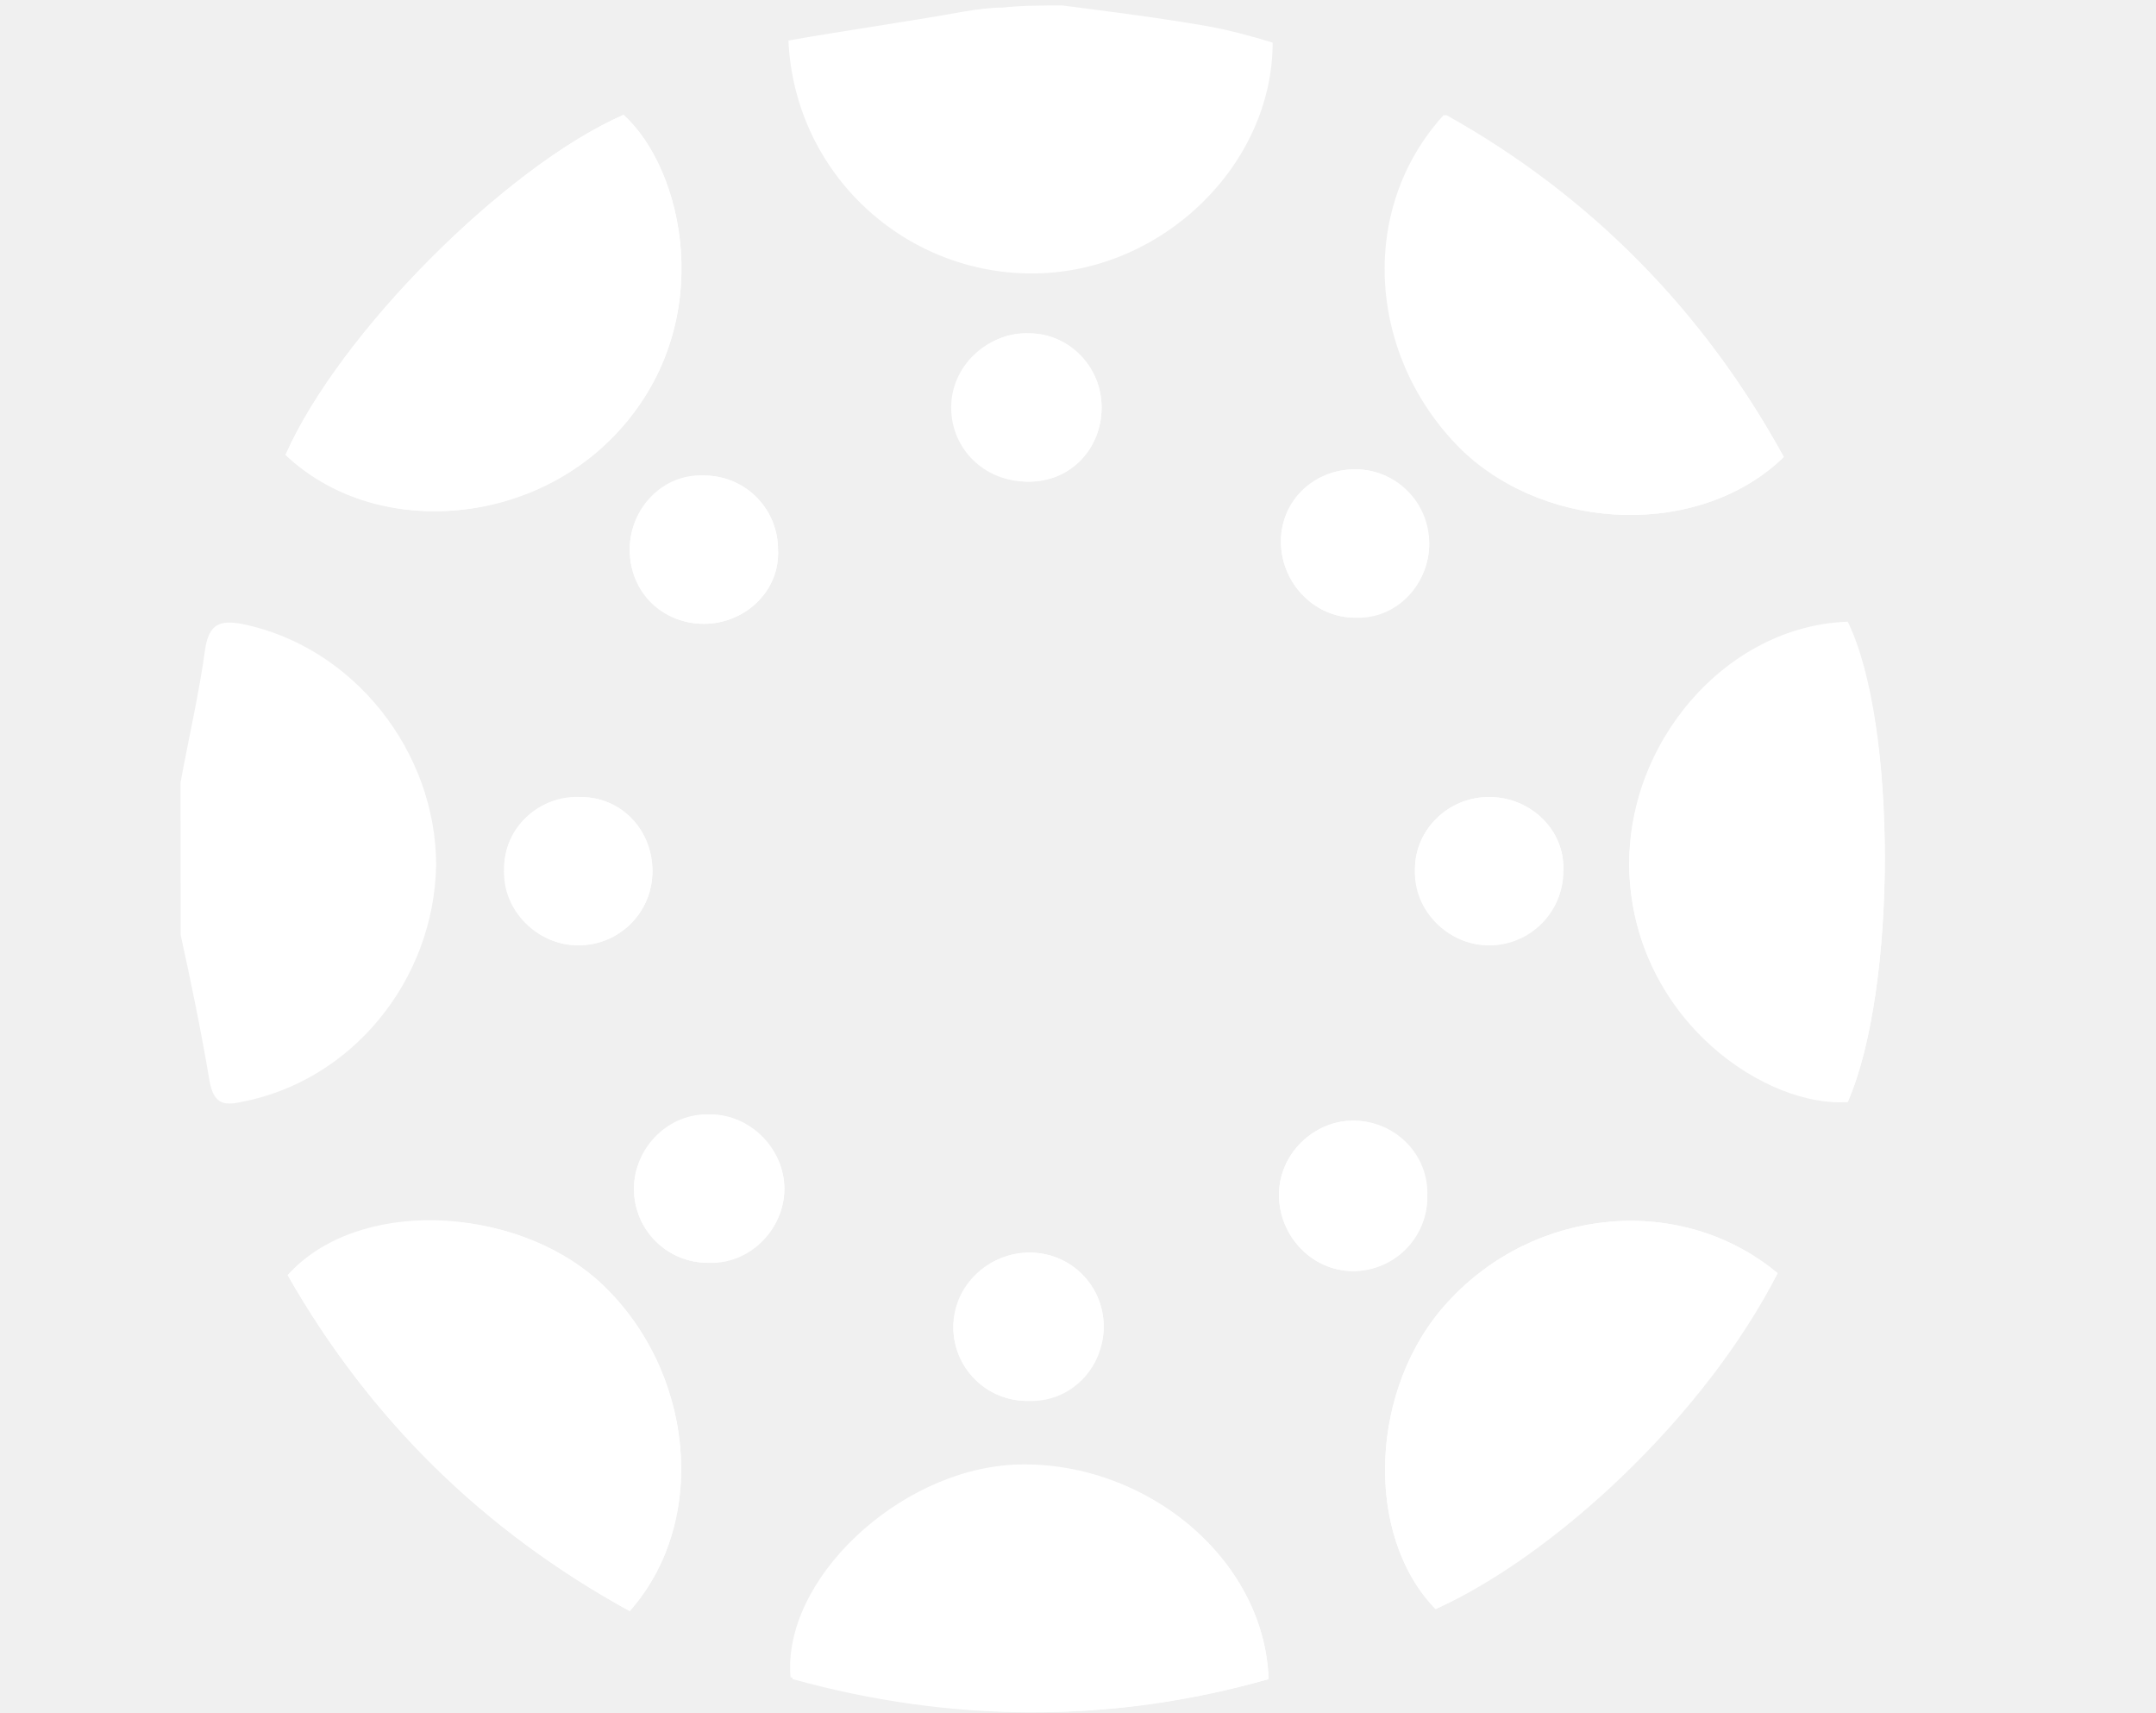
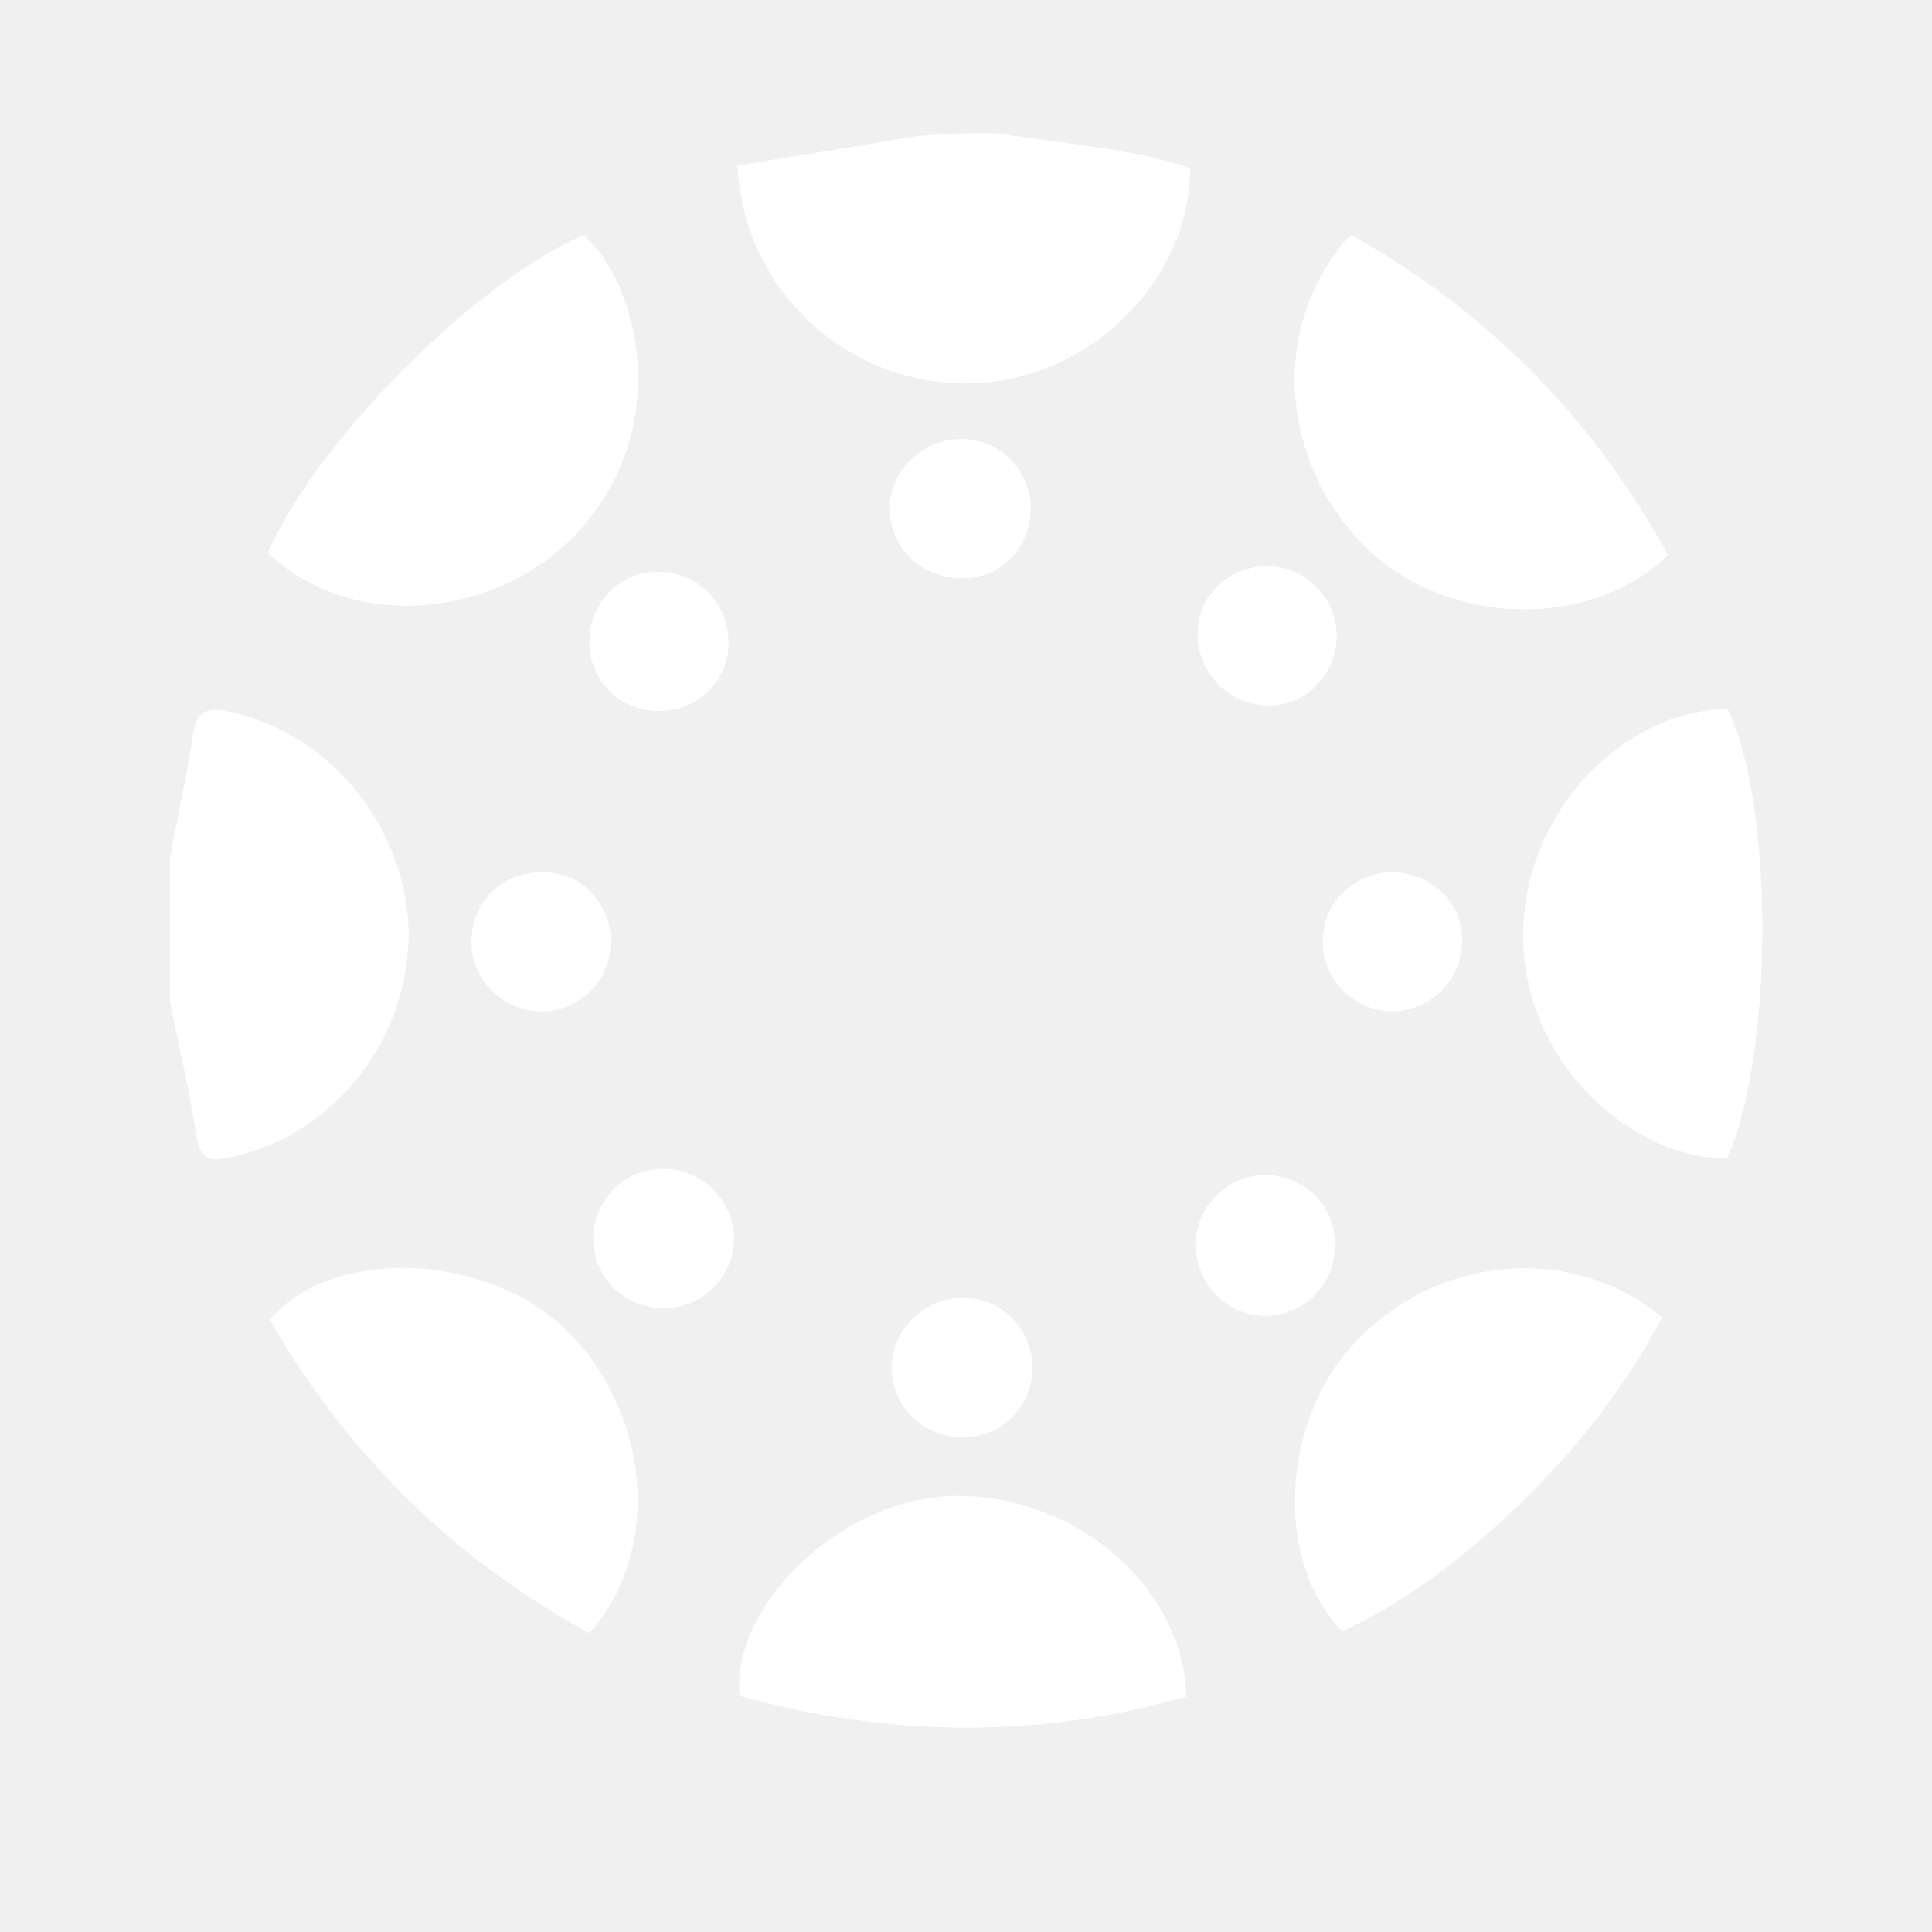
- <svg xmlns="http://www.w3.org/2000/svg" version="1.1" id="Layer_1" x="0px" y="0px" viewBox="0 -180 1224 972" enable-background="new 0 -180 1224 972" xml:space="preserve">
+ <svg xmlns="http://www.w3.org/2000/svg" version="1.1" id="Layer_1" x="0px" y="0px" viewBox="0 0 512 512" enable-background="new 0 0 512 512" xml:space="preserve">
  <g id="hPamJM.tif">
    <g>
-       <path fill="#FFFFFF" d="M1012.7,79.4c-45.6-83.1-110-148.6-193-194.2C770.5-61,776.4,23.2,830.2,75.8    C879.3,122.6,965.9,125,1012.7,79.4z M162.1,78.2c51.5,48,140.4,40.9,189.5-14c56.2-62,36.3-148.6,2.3-179    C287.3-85.6,192.6,9.2,162.1,78.2z M1049,445.5c28.1-64.3,28.1-215.3,0-272.6c-69,2.3-126.4,69-124,141.6    C928.5,401.1,1004.5,449.1,1049,445.5z M357.5,734.5c45.6-51.5,36.3-138.1-17.5-187.2c-49.1-44.5-136.9-45.6-176.7-3.5    C210.1,625.7,274.5,688.9,357.5,734.5z M1009.2,542.7C954.2,497,871.1,505.2,822,559c-44.5,48-48,132.2-7,174.3    C881.7,702.9,967.1,623.4,1009.2,542.7z M720.2,773.1c-2.3-69-71.4-125.2-145.1-121.7C509.6,655,444.1,717,448.8,772    C540,797.7,630.1,798.9,720.2,773.1z M402,536.8c23.4,0,43.3-18.7,43.3-42.1c0-22.2-18.7-42.1-42.1-42.1    c-23.4,0-43.3,19.9-43.3,42.1C359.9,518.1,378.6,536.8,402,536.8z M769.3,86.4c-23.4,0-42.1,17.5-42.1,40.9s18.7,43.3,42.1,43.3    s42.1-18.7,42.1-42.1C810.3,105.1,792.7,86.4,769.3,86.4z M845.4,272.4c-23.4,0-42.1,18.7-42.1,40.9c0,23.4,18.7,43.3,42.1,43.3    s42.1-18.7,42.1-42.1C888.7,291.1,868.8,272.4,845.4,272.4z M810.3,499.4c0-23.4-18.7-43.3-42.1-43.3c-22.2,0-42.1,18.7-42.1,42.1    c0,23.4,18.7,43.3,42.1,43.3S810.3,522.8,810.3,499.4z M370.4,314.5c0-23.4-17.5-42.1-40.9-42.1c-24.6,0-43.3,17.5-43.3,40.9    c0,23.4,18.7,43.3,42.1,43.3C351.7,356.6,370.4,337.9,370.4,314.5z M584.5,531c-23.4,0-43.3,18.7-43.3,42.1s18.7,42.1,42.1,42.1    c23.4,0,43.3-19.9,43.3-42.1C626.6,549.7,607.9,531,584.5,531z M399.6,174.1c23.4,0,43.3-18.7,42.1-42.1    c0-23.4-18.7-42.1-42.1-42.1s-42.1,18.7-42.1,42.1C357.5,156.6,376.2,174.1,399.6,174.1z M625.4,51.3c0-23.4-18.7-42.1-42.1-42.1    c-23.4,0-43.3,18.7-43.3,42.1s18.7,42.1,43.3,42.1C607.9,93.4,625.4,74.7,625.4,51.3z" />
-       <path fill="#FFFFFF" d="M603.2-176.9c26.9,3.5,55,7,81.9,11.7c12.9,2.3,25.7,5.8,37.4,9.4c0,69-62,129.9-134.5,131    C514.3-23.6,451.1-80.9,447.6-157c32.8-5.8,66.7-10.5,99.4-16.4c7-1.2,15.2-2.3,22.2-2.3C579.8-176.9,591.5-176.9,603.2-176.9z" />
-       <path fill="#FFFFFF" d="M102.5,264.2c4.7-25.7,10.5-50.3,14-76c2.3-14,8.2-16.4,21.1-14c63.2,12.9,110,72.5,110,136.9    c-1.2,65.5-48,122.8-111.1,134.5c-10.5,2.3-15.2,0-17.5-11.7c-4.7-28.1-10.5-56.2-16.4-83.1C102.5,322.7,102.5,293.5,102.5,264.2z    " />
-       <path fill="#FFFFFF" d="M1012.7,79.4c-46.8,45.6-133.4,43.3-181.3-3.5c-55-52.6-59.7-136.9-10.5-190.7    C902.7-69.2,967.1-3.7,1012.7,79.4z" />
-       <path fill="#FFFFFF" d="M162.1,78.2c30.4-69,125.2-163.8,191.9-193c33.9,30.4,53.8,117-2.3,179    C301.4,119.1,212.5,126.2,162.1,78.2z" />
-       <path fill="#FFFFFF" d="M1049,445.5c-44.5,2.3-120.5-45.6-124-129.9c-2.3-73.7,55-139.2,124-141.6    C1077,231.4,1077,381.2,1049,445.5z" />
-       <path fill="#FFFFFF" d="M357.5,734.5c-83.1-45.6-147.4-108.8-194.2-190.7c38.6-43.3,126.4-40.9,176.7,3.5    C393.8,596.5,403.2,683,357.5,734.5z" />
-       <path fill="#FFFFFF" d="M1009.2,542.7C968.2,623.4,882.8,702.9,815,733.4C774,691.2,777.5,607,822,559    C871.1,505.2,954.2,497,1009.2,542.7z" />
-       <path fill="#FFFFFF" d="M720.2,773.1c-91.3,25.7-181.3,24.6-270.3,0c-4.7-55,60.8-117,126.4-120.5    C648.8,647.9,717.9,704.1,720.2,773.1z" />
-       <path fill="#FFFFFF" d="M402,536.8c-23.4,0-42.1-18.7-42.1-42.1s19.9-43.3,43.3-42.1c22.2,0,42.1,19.9,42.1,42.1    C445.3,518.1,425.4,538,402,536.8z" />
-       <path fill="#FFFFFF" d="M769.3,86.4c23.4,0,42.1,18.7,42.1,42.1s-18.7,43.3-42.1,42.1c-23.4,0-42.1-19.9-42.1-43.3    C727.2,105.1,745.9,86.4,769.3,86.4z" />
-       <path fill="#FFFFFF" d="M845.4,272.4c23.4,0,43.3,18.7,42.1,42.1c0,23.4-19.9,42.1-42.1,42.1c-23.4,0-43.3-19.9-42.1-43.3    C803.3,291.1,822,272.4,845.4,272.4z" />
-       <path fill="#FFFFFF" d="M810.3,499.4c0,23.4-19.9,42.1-42.1,42.1c-23.4,0-42.1-19.9-42.1-43.3c0-23.4,19.9-42.1,42.1-42.1    C792.7,456.1,811.5,476,810.3,499.4z" />
-       <path fill="#FFFFFF" d="M370.4,314.5c0,23.4-18.7,42.1-42.1,42.1s-43.3-19.9-42.1-43.3c0-23.4,19.9-42.1,43.3-40.9    C352.8,272.4,370.4,291.1,370.4,314.5z" />
-       <path fill="#FFFFFF" d="M584.5,531c23.4,0,42.1,18.7,42.1,42.1s-18.7,43.3-43.3,42.1c-23.4,0-42.1-18.7-42.1-42.1    C542.4,549.7,561.1,531,584.5,531z" />
-       <path fill="#FFFFFF" d="M399.6,174.1c-23.4,0-42.1-18.7-42.1-42.1s18.7-43.3,42.1-42.1c23.4,0,42.1,18.7,42.1,42.1    C442.9,155.4,423,174.1,399.6,174.1z" />
-       <path fill="#FFFFFF" d="M625.4,51.3c0,23.4-17.5,42.1-40.9,42.1s-43.3-18.7-43.3-42.1S561.1,8,584.5,9.2    C606.7,9.2,625.4,27.9,625.4,51.3z" />
+       <path fill="#FFFFFF" d="M442,147.1c-19.9-36.2-48-64.8-84.2-84.7c-21.5,23.5-18.9,60.2,4.6,83.1C383.8,165.9,421.6,167,442,147.1z     M71,146.5c22.5,20.9,61.2,17.8,82.6-6.1c24.5-27,15.8-64.8,1-78.1C125.6,75.1,84.3,116.5,71,146.5z M457.8,306.7    c12.3-28,12.3-93.9,0-118.9c-30.1,1-55.1,30.1-54.1,61.8C405.3,287.4,438.4,308.3,457.8,306.7z M156.2,432.8    c19.9-22.5,15.8-60.2-7.6-81.6c-21.4-19.4-59.7-19.9-77.1-1.5C91.9,385.3,120,412.9,156.2,432.8z M440.4,349.1    c-24-19.9-60.2-16.4-81.6,7.1c-19.4,20.9-20.9,57.7-3.1,76C384.8,419,422.1,384.3,440.4,349.1z M314.4,449.6    c-1-30.1-31.1-54.6-63.3-53.1c-28.6,1.6-57.1,28.6-55.1,52.6C235.8,460.4,275.1,460.9,314.4,449.6z M175.6,346.6    c10.2,0,18.9-8.2,18.9-18.4c0-9.7-8.2-18.4-18.4-18.4c-10.2,0-18.9,8.7-18.9,18.4C157.3,338.4,165.4,346.6,175.6,346.6z     M335.8,150.1c-10.2,0-18.4,7.6-18.4,17.8s8.2,18.9,18.4,18.9c10.2,0,18.4-8.2,18.4-18.4C353.7,158.3,346,150.1,335.8,150.1z     M369,231.2c-10.2,0-18.4,8.2-18.4,17.8c0,10.2,8.2,18.9,18.4,18.9s18.4-8.2,18.4-18.4C387.9,239.4,379.2,231.2,369,231.2z     M353.7,330.3c0-10.2-8.2-18.9-18.4-18.9c-9.7,0-18.4,8.2-18.4,18.4c0,10.2,8.2,18.9,18.4,18.9S353.7,340.5,353.7,330.3z     M161.8,249.6c0-10.2-7.6-18.4-17.8-18.4c-10.7,0-18.9,7.6-18.9,17.8c0,10.2,8.2,18.9,18.4,18.9    C153.7,268,161.8,259.8,161.8,249.6z M255.2,344c-10.2,0-18.9,8.2-18.9,18.4s8.2,18.4,18.4,18.4c10.2,0,18.9-8.7,18.9-18.4    C273.6,352.2,265.4,344,255.2,344z M174.6,188.4c10.2,0,18.9-8.2,18.4-18.4c0-10.2-8.2-18.4-18.4-18.4c-10.2,0-18.4,8.2-18.4,18.4    C156.2,180.7,164.4,188.4,174.6,188.4z M273.1,134.8c0-10.2-8.2-18.4-18.4-18.4c-10.2,0-18.9,8.2-18.9,18.4s8.2,18.4,18.9,18.4    C265.4,153.2,273.1,145,273.1,134.8z" />
+       <path fill="#FFFFFF" d="M263.4,35.3c11.7,1.5,24,3.1,35.7,5.1c5.6,1,11.2,2.5,16.3,4.1c0,30.1-27,56.7-58.7,57.1    c-32.1,0.5-59.7-24.5-61.2-57.7c14.3-2.5,29.1-4.6,43.4-7.2c3.1-0.5,6.6-1,9.7-1C253.2,35.3,258.3,35.3,263.4,35.3z" />
+       <path fill="#FFFFFF" d="M45,227.7c2-11.2,4.6-21.9,6.1-33.1c1-6.1,3.6-7.2,9.2-6.1c27.6,5.6,48,31.6,48,59.7    c-0.5,28.6-20.9,53.6-48.5,58.7c-4.6,1-6.6,0-7.6-5.1c-2-12.3-4.6-24.5-7.2-36.2C45,253.2,45,240.5,45,227.7z" />
+       <path fill="#FFFFFF" d="M442,147.1c-20.4,19.9-58.2,18.9-79.1-1.5c-24-22.9-26-59.7-4.6-83.2C394,82.3,422.1,110.8,442,147.1z" />
+       <path fill="#FFFFFF" d="M71,146.5c13.3-30.1,54.6-71.4,83.7-84.2c14.8,13.3,23.5,51-1,78.1C131.7,164.4,93,167.5,71,146.5z" />
+       <path fill="#FFFFFF" d="M457.8,306.7c-19.4,1-52.6-19.9-54.1-56.7c-1-32.1,24-60.7,54.1-61.8C470,213.4,470,278.7,457.8,306.7z" />
+       <path fill="#FFFFFF" d="M156.2,432.8c-36.2-19.9-64.3-47.5-84.7-83.2c16.8-18.9,55.1-17.8,77.1,1.5    C172,372.6,176.1,410.3,156.2,432.8z" />
+       <path fill="#FFFFFF" d="M440.4,349.1c-17.9,35.2-55.1,69.9-84.7,83.2c-17.9-18.4-16.4-55.1,3.1-76.1    C380.2,332.8,416.5,329.2,440.4,349.1z" />
+       <path fill="#FFFFFF" d="M314.4,449.6c-39.8,11.2-79.1,10.7-117.9,0c-2-24,26.5-51,55.1-52.6C283.3,395,313.4,419.5,314.4,449.6z" />
+       <path fill="#FFFFFF" d="M175.6,346.6c-10.2,0-18.4-8.2-18.4-18.4s8.7-18.9,18.9-18.4c9.7,0,18.4,8.7,18.4,18.4    C194.5,338.4,185.8,347.1,175.6,346.6z" />
+       <path fill="#FFFFFF" d="M335.8,150.1c10.2,0,18.4,8.2,18.4,18.4s-8.2,18.9-18.4,18.4c-10.2,0-18.4-8.7-18.4-18.9    C317.5,158.3,325.6,150.1,335.8,150.1z" />
+       <path fill="#FFFFFF" d="M369,231.2c10.2,0,18.9,8.2,18.4,18.4c0,10.2-8.7,18.4-18.4,18.4c-10.2,0-18.9-8.7-18.4-18.9    C350.6,239.4,358.8,231.2,369,231.2z" />
+       <path fill="#FFFFFF" d="M353.7,330.3c0,10.2-8.7,18.4-18.4,18.4c-10.2,0-18.4-8.7-18.4-18.9c0-10.2,8.7-18.4,18.4-18.4    C346,311.4,354.2,320,353.7,330.3z" />
+       <path fill="#FFFFFF" d="M161.8,249.6c0,10.2-8.2,18.4-18.4,18.4c-10.2,0-18.9-8.7-18.4-18.9c0-10.2,8.7-18.4,18.9-17.8    C154.2,231.2,161.8,239.4,161.8,249.6z" />
+       <path fill="#FFFFFF" d="M255.2,344c10.2,0,18.4,8.2,18.4,18.4s-8.2,18.9-18.9,18.4c-10.2,0-18.4-8.2-18.4-18.4    C236.9,352.2,245,344,255.2,344z" />
+       <path fill="#FFFFFF" d="M174.6,188.4c-10.2,0-18.4-8.2-18.4-18.4s8.2-18.9,18.4-18.4c10.2,0,18.4,8.2,18.4,18.4    C193.5,180.2,184.8,188.4,174.6,188.4z" />
+       <path fill="#FFFFFF" d="M273.1,134.8c0,10.2-7.6,18.4-17.8,18.4c-10.2,0-18.9-8.2-18.9-18.4s8.7-18.9,18.9-18.4    C264.9,116.5,273.1,124.6,273.1,134.8z" />
    </g>
  </g>
</svg>
